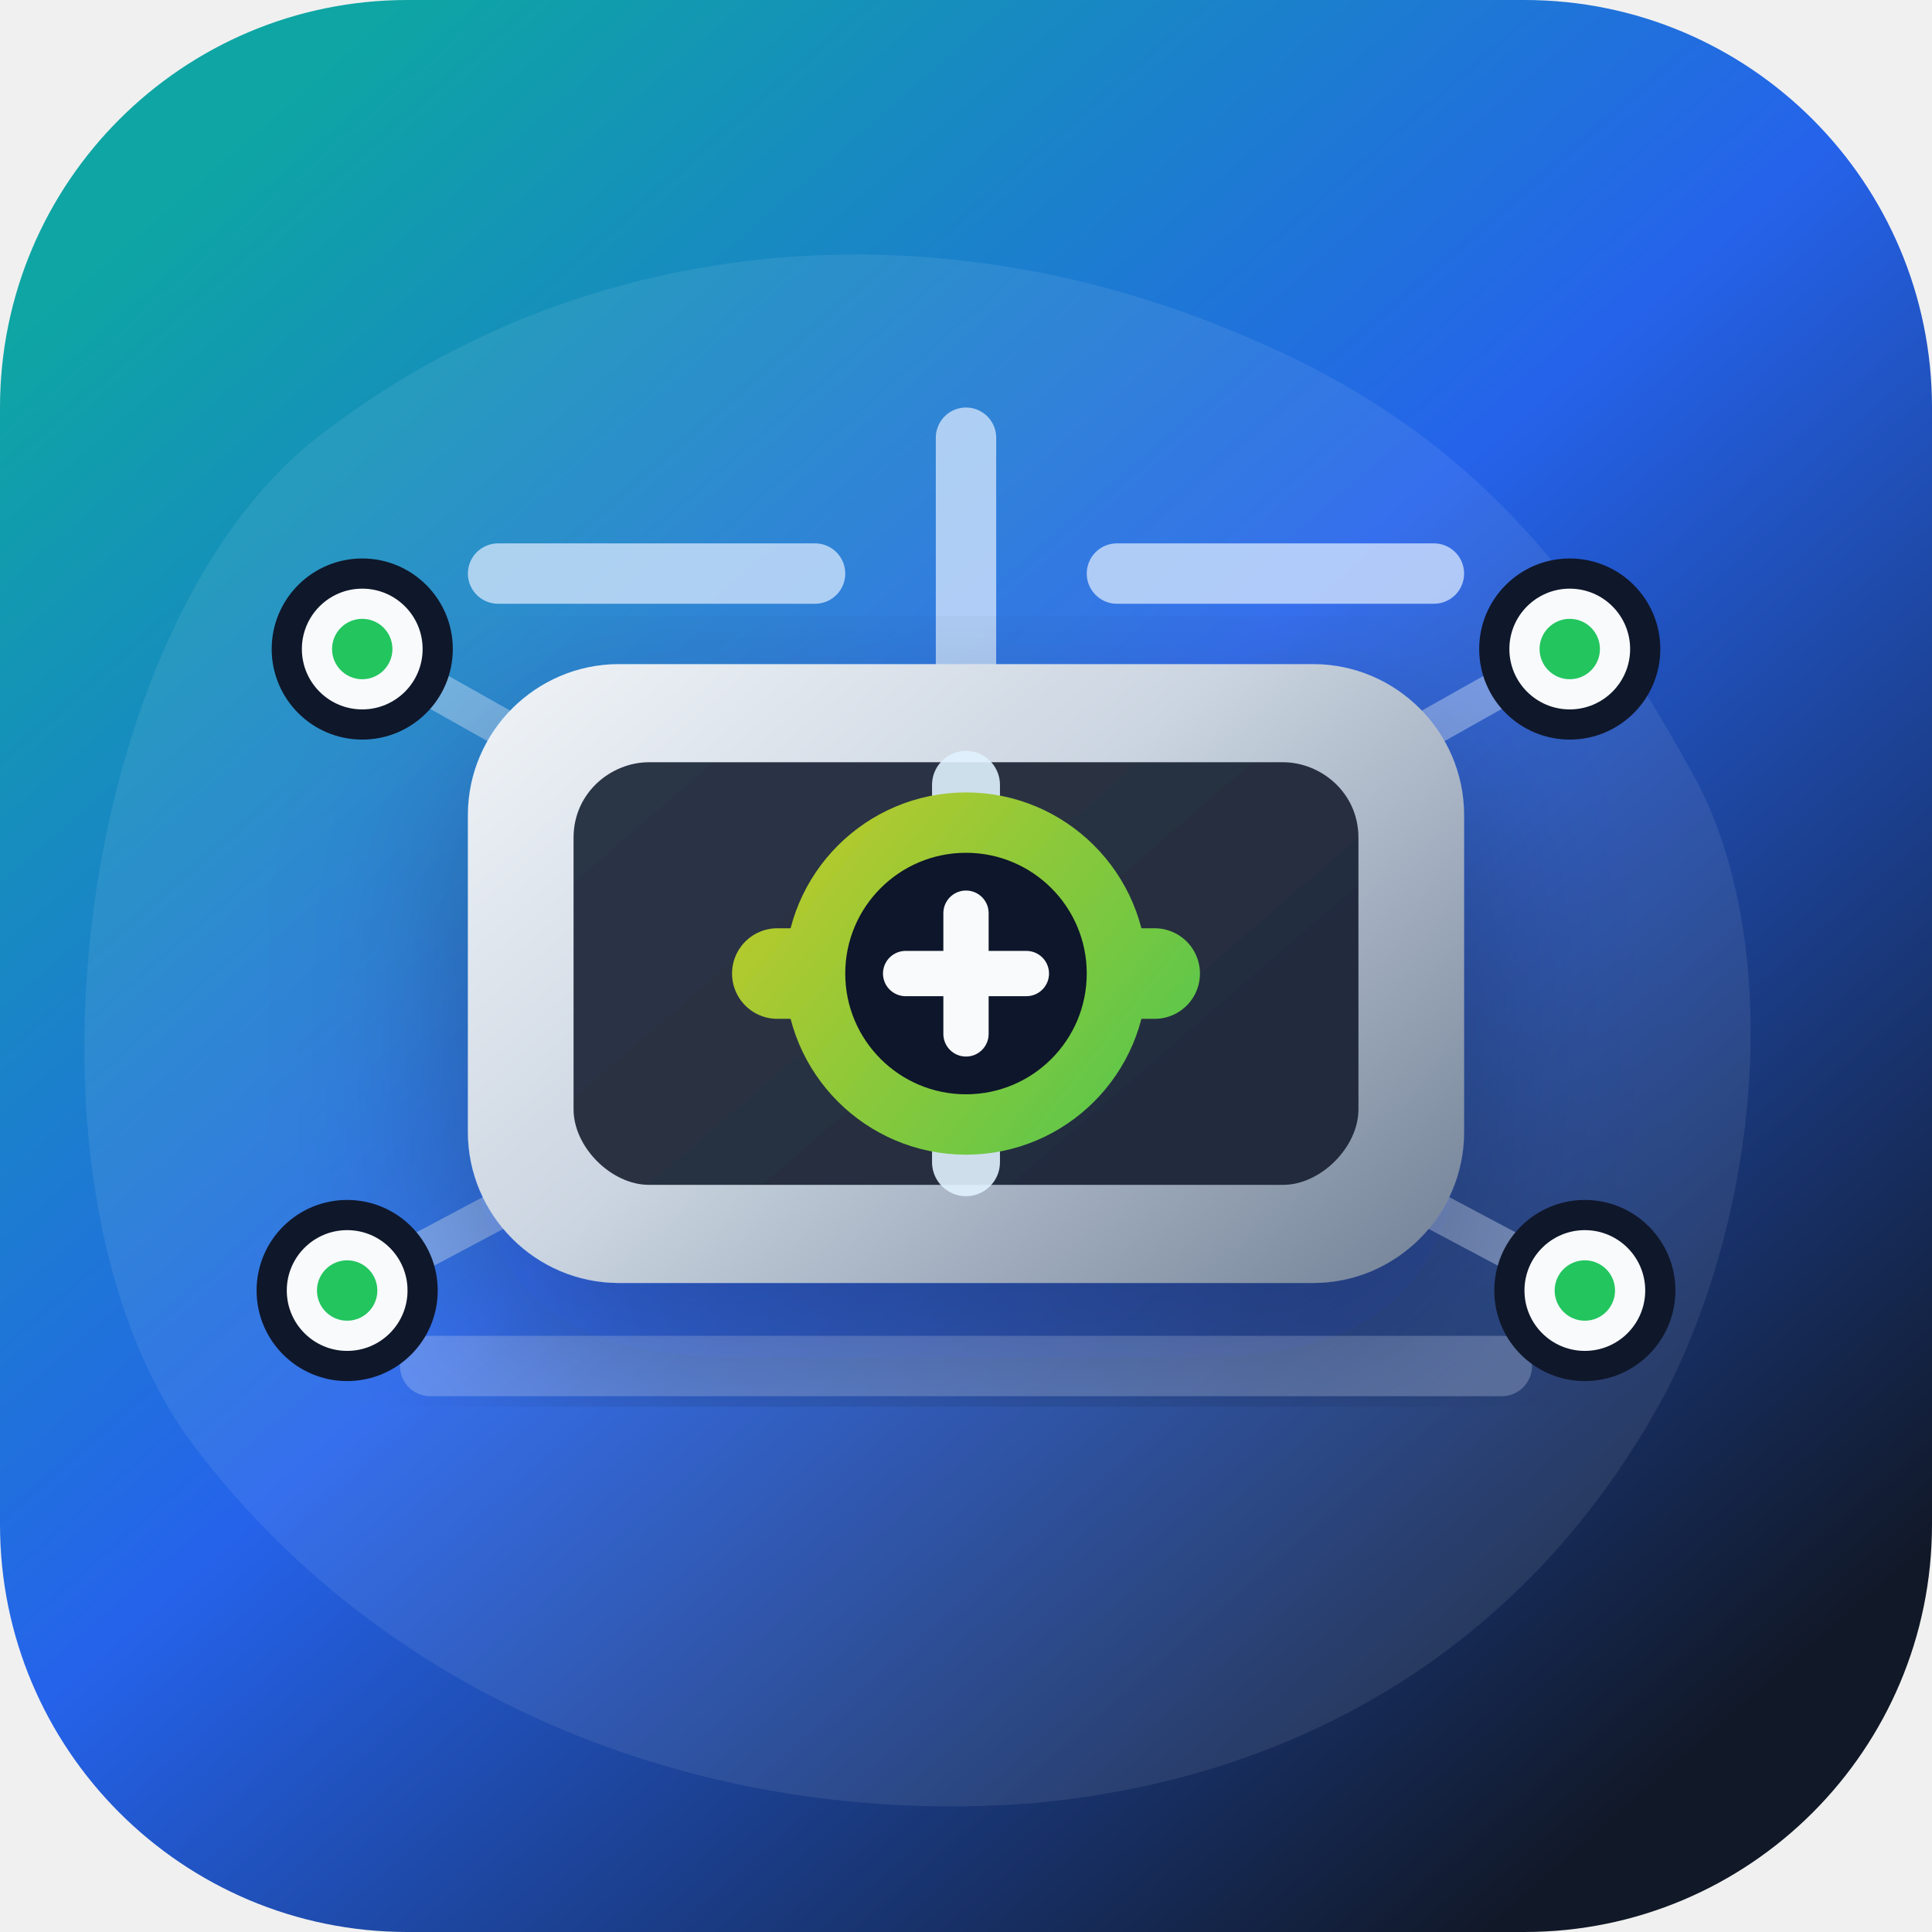
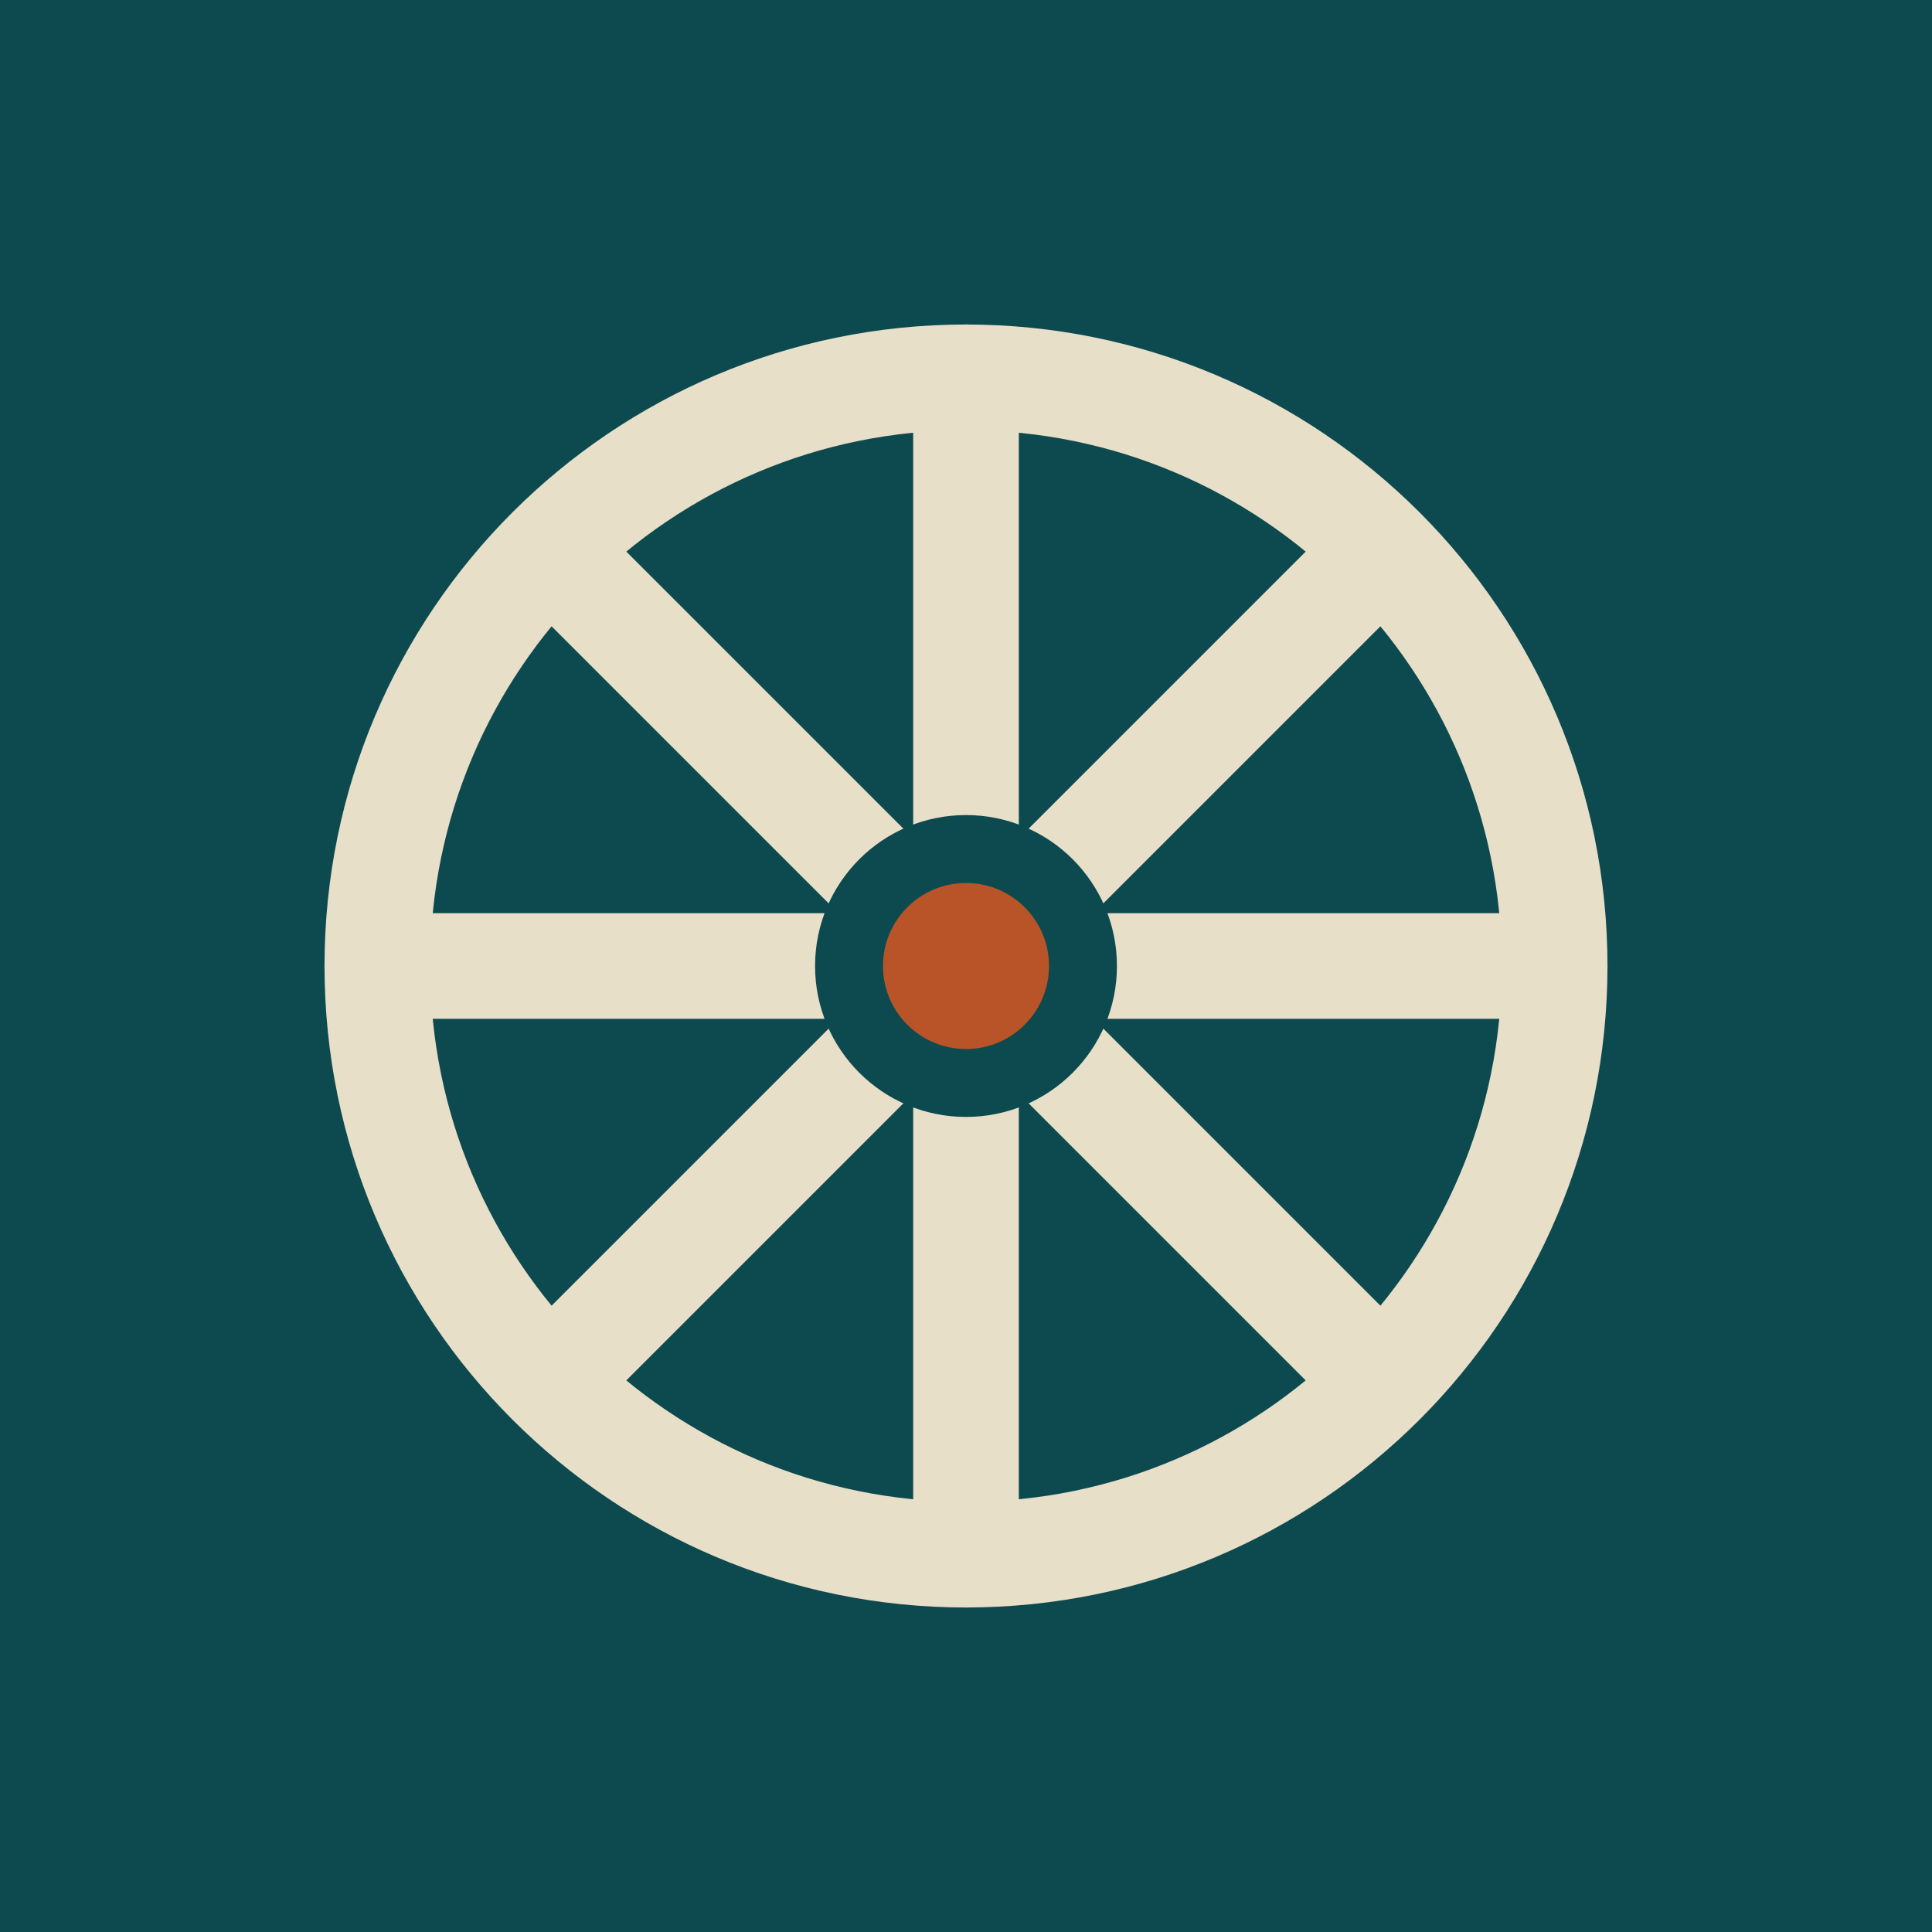
- <svg xmlns="http://www.w3.org/2000/svg" viewBox="0 0 256 256" role="img" aria-labelledby="title desc">
-   <defs>
-     <linearGradient id="background" x1="32" y1="18" x2="222" y2="236" gradientUnits="userSpaceOnUse">
-       <stop offset="0" stop-color="#0ea5a4" />
-       <stop offset="0.48" stop-color="#2563eb" />
-       <stop offset="1" stop-color="#111827" />
-     </linearGradient>
-     <linearGradient id="metal" x1="72" y1="64" x2="184" y2="194" gradientUnits="userSpaceOnUse">
-       <stop offset="0" stop-color="#f8fafc" />
-       <stop offset="0.45" stop-color="#cbd5e1" />
-       <stop offset="1" stop-color="#64748b" />
-     </linearGradient>
-     <linearGradient id="accent" x1="72" y1="84" x2="180" y2="170" gradientUnits="userSpaceOnUse">
-       <stop offset="0" stop-color="#facc15" />
-       <stop offset="1" stop-color="#22c55e" />
-     </linearGradient>
-     <filter id="shadow" x="-20%" y="-20%" width="140%" height="140%" color-interpolation-filters="sRGB">
-       <feDropShadow dx="0" dy="10" stdDeviation="12" flood-color="#020617" flood-opacity="0.28" />
-     </filter>
-   </defs>
-   <rect width="256" height="256" rx="54" fill="url(#background)" />
-   <path d="M42 58c36-28 83-31 124-13 28 12 43 30 58 57 12 21 10 56-3 82-18 34-49 52-85 55-42 3-84-13-110-47C0 158 10 83 42 58Z" fill="#ffffff" opacity="0.08" />
-   <g fill="none" stroke="#dbeafe" stroke-linecap="round" stroke-linejoin="round" opacity="0.74">
-     <path d="M66 76h42" stroke-width="8" />
-     <path d="M148 76h42" stroke-width="8" />
-     <path d="M128 58v36" stroke-width="8" />
-     <path d="M57 181h142" stroke-width="8" opacity="0.36" />
-     <path d="M80 104 48 86" stroke-width="5" opacity="0.56" />
-     <path d="M176 104 208 86" stroke-width="5" opacity="0.56" />
-     <path d="M78 154 46 171" stroke-width="5" opacity="0.56" />
-     <path d="M178 154 210 171" stroke-width="5" opacity="0.56" />
-   </g>
-   <g filter="url(#shadow)">
-     <path d="M82 88h92c11 0 20 9 20 20v42c0 11-9 20-20 20H82c-11 0-20-9-20-20v-42c0-11 9-20 20-20Z" fill="url(#metal)" />
-     <path d="M86 101h84c5 0 10 4 10 10v36c0 5-5 10-10 10H86c-5 0-10-5-10-10v-36c0-6 5-10 10-10Z" fill="#0f172a" opacity="0.86" />
-     <path d="M103 129h50" stroke="url(#accent)" stroke-width="12" stroke-linecap="round" />
-     <path d="M128 104v50" stroke="#e0f2fe" stroke-width="9" stroke-linecap="round" opacity="0.9" />
-     <circle cx="128" cy="129" r="20" fill="#0f172a" stroke="url(#accent)" stroke-width="8" />
-     <path d="M120 129h16" stroke="#f8fafc" stroke-width="6" stroke-linecap="round" />
-     <path d="M128 121v16" stroke="#f8fafc" stroke-width="6" stroke-linecap="round" />
-   </g>
-   <g fill="#f8fafc" stroke="#0f172a" stroke-width="4">
-     <circle cx="48" cy="86" r="10" />
-     <circle cx="208" cy="86" r="10" />
-     <circle cx="46" cy="171" r="10" />
-     <circle cx="210" cy="171" r="10" />
-   </g>
-   <g fill="#22c55e">
-     <circle cx="48" cy="86" r="4" />
-     <circle cx="208" cy="86" r="4" />
-     <circle cx="46" cy="171" r="4" />
-     <circle cx="210" cy="171" r="4" />
-   </g>
+ <svg xmlns="http://www.w3.org/2000/svg" viewBox="0 0 256 256" width="256" height="256">
+   <rect width="256" height="256" fill="#0D4A4F" />
+   <circle cx="128" cy="128" r="78" fill="none" stroke="#E8DFC9" stroke-width="14" />
+   <line x1="128" y1="50" x2="128" y2="206" stroke="#E8DFC9" stroke-width="14" stroke-linecap="round" />
+   <line x1="50" y1="128" x2="206" y2="128" stroke="#E8DFC9" stroke-width="14" stroke-linecap="round" />
+   <line x1="73" y1="73" x2="183" y2="183" stroke="#E8DFC9" stroke-width="14" stroke-linecap="round" />
+   <line x1="73" y1="183" x2="183" y2="73" stroke="#E8DFC9" stroke-width="14" stroke-linecap="round" />
+   <circle cx="128" cy="128" r="20" fill="#0D4A4F" />
+   <circle cx="128" cy="128" r="11" fill="#B85427" />
</svg>
